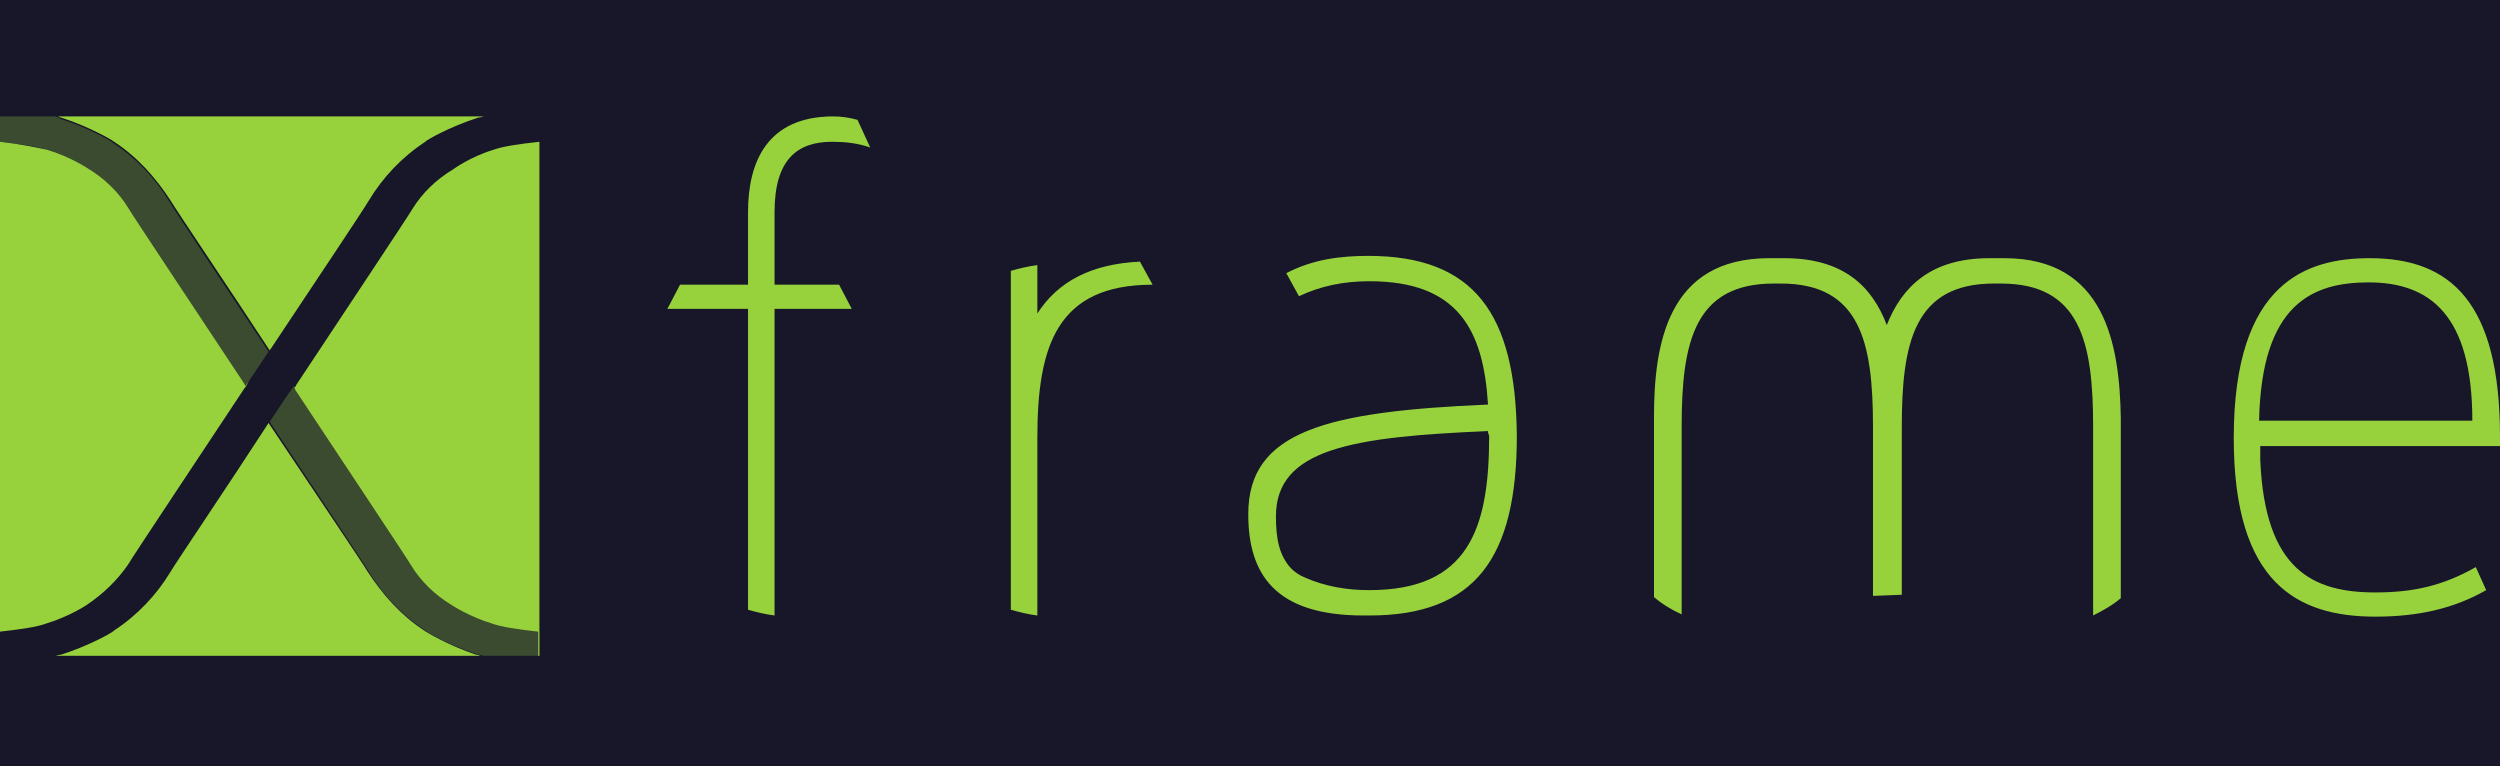
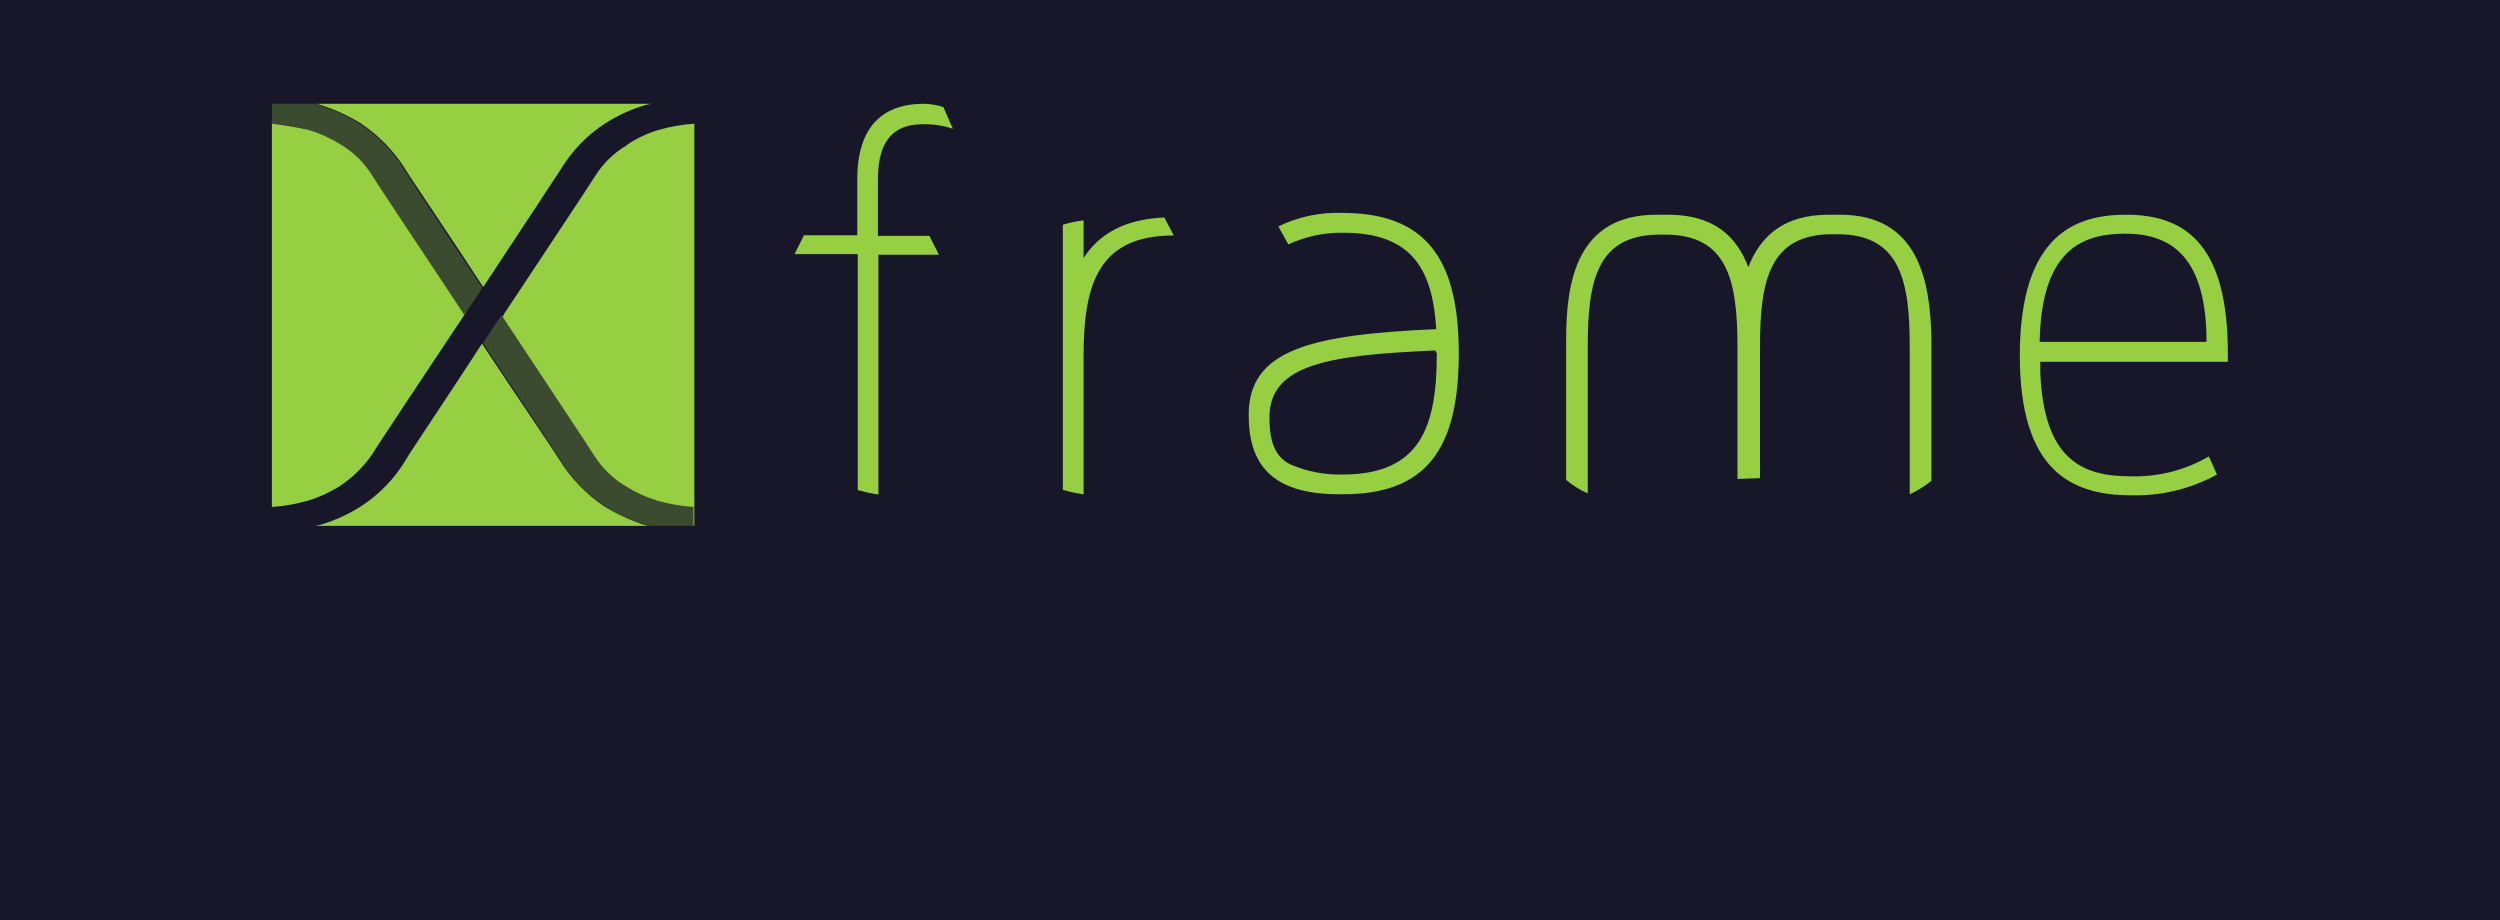
- <svg xmlns="http://www.w3.org/2000/svg" version="1.1" id="Calque_1" x="0px" y="0px" viewBox="0 0 216.9 66.4" style="enable-background:new 0 0 216.9 66.4;" xml:space="preserve">
-   <style type="text/css">
- 	.st0{fill:#171729;}
- 	.st1{opacity:0.28;fill:#97D23D;enable-background:new    ;}
- 	.st2{fill:#97D23D;}
- </style>
-   <rect y="-0.2" class="st0" width="216.9" height="66.8" />
-   <path class="st1" d="M25.5,33.5c-0.6,0.8-1.3,1.9-2.1,3.1c3.4,5.1,8.2,12.3,8.6,13c1.2,2,2.9,3.8,4.9,5.1c0,0.1,2.1,1.3,4.6,2.1  c0.2,0,0.4,0.1,0.5,0.1h4.8v-2.2c-1.8-0.2-3.2-0.4-4-0.7c-2-0.6-3.5-1.6-3.5-1.6c-1.5-0.9-2.7-2.1-3.5-3.4  c-0.4-0.7-6.6-10-10.1-15.3l0,0C25.6,33.7,25.6,33.6,25.5,33.5 M4.8,10.1H0v2.2c1.8,0.2,3.2,0.4,4,0.7c2,0.6,3.5,1.6,3.5,1.6  c1.5,1,2.7,2.2,3.5,3.5c0.4,0.7,6.6,10,10.1,15.3l0,0c0,0.1,0.1,0.1,0.1,0.2c0.6-0.8,1.3-1.9,2.1-3.1c-3.4-5.1-8.2-12.3-8.6-13  c-1.2-2-2.9-3.8-4.9-5.1c0-0.1-2.1-1.3-4.6-2.1C5.2,10.2,5,10.2,4.8,10.1" />
-   <path class="st2" d="M36.8,54.7c-2-1.3-3.6-3.1-4.9-5.1c-0.4-0.7-5.2-7.8-8.6-12.9c-3.3,5.1-8.1,12.2-8.5,12.9  c-1.2,2-2.9,3.8-4.9,5.1c0,0.1-2.1,1.3-4.6,2.1c-0.2,0-0.4,0.1-0.5,0.1h36.9c-0.1,0-0.2-0.1-0.4-0.1C38.9,56,36.9,54.8,36.8,54.7z   M23.4,30.4c-0.6,0.9-1.2,1.8-1.7,2.6C22.2,32.2,22.8,31.3,23.4,30.4L23.4,30.4z M11.1,49c0.4-0.7,6.6-10,10.1-15.3  c0.2-0.2,0.3-0.5,0.5-0.8c-0.1,0.2-0.3,0.4-0.4,0.6c0-0.1-0.1-0.1-0.1-0.2C17.7,28,11.5,18.7,11.1,18c-0.8-1.3-2-2.5-3.5-3.4  c0,0-1.5-1-3.5-1.6c-0.9-0.2-2.3-0.5-4.1-0.7v42.5c1.8-0.2,3.2-0.4,4-0.7c2-0.6,3.5-1.6,3.5-1.6C9,51.5,10.2,50.3,11.1,49z   M39.3,14.7c-1.5,0.9-2.7,2.1-3.5,3.4c-0.4,0.7-6.6,10-10.1,15.3c0,0.1-0.1,0.2-0.2,0.2c0.1,0,0.1,0.1,0.1,0.2  c3.5,5.3,9.7,14.6,10.1,15.3c0.8,1.3,2,2.5,3.5,3.4c0,0,1.5,1,3.5,1.6c0.8,0.3,2.2,0.5,4,0.7v2.1h0.1V12.3c-1.8,0.2-3.2,0.4-4,0.7  C40.8,13.6,39.3,14.7,39.3,14.7z M36.9,12.3c0-0.1,2.1-1.3,4.6-2.1c0.2,0,0.4-0.1,0.5-0.1H5c0.1,0,0.2,0.1,0.3,0.1  c2.5,0.8,4.5,2,4.6,2.1c2,1.3,3.6,3.1,4.9,5.1c0.4,0.7,5.2,7.8,8.6,13c3.4-5.1,8.2-12.3,8.6-13C33.2,15.4,34.9,13.6,36.9,12.3z   M72.3,10.1c-5.7,0-7.4,3.9-7.4,8.3c0,0.3,0,2.8,0,6.3H59l-1.1,2.1h7c0,10.1,0,25.8,0,26.1c0.7,0.2,1.5,0.4,2.3,0.5  c0,0,0-16.2,0-26.6h6.7l-1.1-2.1h-5.6c0-3.5,0-6,0-6.3c0-4.6,2-6.1,5-6.1c1,0,2.2,0.1,3.3,0.5l0,0l-1.1-2.4  C73.7,10.2,73,10.1,72.3,10.1z M173.9,22.4h-1.3c-5.1,0-7.6,2.5-8.9,5.8c-1.3-3.4-3.8-5.8-8.9-5.8h-1.3c-8.8,0-10,7.4-10,13.8v15.6  c0.7,0.6,1.5,1.1,2.4,1.5V37c0-7.3,1.1-12.4,8-12.4h0.6c6.9,0,8,5.1,8,12.4v14.7l2.5-0.1V37c0-7.3,1.1-12.4,8-12.4h0.6  c6.9,0,8,5.1,8,12.4v16.4c0.8-0.4,1.7-0.9,2.4-1.5V36.3C183.9,29.8,182.6,22.4,173.9,22.4z M205.6,22.4c-5.4,0-11.8,2-11.8,15.6  c0,12.6,5.5,15.5,12.3,15.5c3.7,0,6.8-0.7,9.6-2.3l-0.9-2c-2.8,1.6-5.4,2.2-8.7,2.2c-5.4,0-9.6-1.9-10-11.5v-1.2h20.8l0,0v-0.8  C216.9,26.2,212.6,22.4,205.6,22.4z M196,36.5c0.2-10.2,4.7-12,9.5-12c5.3,0,9,2.8,9,12H196z M118.7,22.2c-2.4,0-4.8,0.3-7.1,1.5  l1.1,2c1.9-0.9,3.9-1.3,6.1-1.3c7.7,0,9.9,4.2,10.3,10.7c-14,0.6-20.8,2.3-20.8,9.5c0,5.2,2.3,8.8,10,8.8h0.5  c9.2,0,12.8-5,12.8-15.6C131.5,27.2,127.9,22.2,118.7,22.2z M129.2,37.8c0,8.1-1.8,13.4-10.4,13.4c-1.9,0-3.8-0.3-5.6-1.1  c-0.5-0.2-0.9-0.5-1.2-0.8c-1-1.1-1.3-2.5-1.3-4.5c0-5.9,6.7-6.9,18.4-7.4C129.1,37.5,129.1,37.6,129.2,37.8z M90,27.2V23  c-0.8,0.1-1.6,0.3-2.3,0.5v29.4c0.7,0.2,1.5,0.4,2.3,0.5V38.2V38c0-8,1.7-13.3,10-13.3l0,0l-1.1-2C94.7,22.9,91.8,24.4,90,27.2z" />
+ <svg xmlns="http://www.w3.org/2000/svg" id="Calque_1" data-name="Calque 1" viewBox="0 0 265 97.52">
+   <defs>
+     <style>.cls-1{fill:#171729;}.cls-2,.cls-3{fill:#96cf41;}.cls-2{opacity:0.28;isolation:isolate;}</style>
+   </defs>
+   <rect class="cls-1" width="265" height="97.52" />
+   <path class="cls-2" d="M53.2,33.38c-.58.76-1.24,1.81-2,3C54.44,41.21,59,48.1,59.41,48.77a15.14,15.14,0,0,0,4.69,4.87,16.93,16.93,0,0,0,4.39,2,3.48,3.48,0,0,1,.48.1h4.59V53.64A18.41,18.41,0,0,1,69.74,53a13.85,13.85,0,0,1-3.35-1.53,9.82,9.82,0,0,1-3.34-3.25c-.39-.67-6.31-9.56-9.66-14.62h0c-.1,0-.1-.1-.19-.19M33.41,11H28.82v2.11a18.41,18.41,0,0,1,3.82.67A13.63,13.63,0,0,1,36,15.31a11.22,11.22,0,0,1,3.35,3.34c.38.67,6.31,9.56,9.65,14.63h0c0,.1.1.1.1.19.57-.76,1.24-1.82,2-3-3.25-4.88-7.83-11.76-8.22-12.43a15.24,15.24,0,0,0-4.68-4.88,17.66,17.66,0,0,0-4.4-2c0-.1-.19-.1-.38-.2" />
+   <path class="cls-3" d="M64,53.64a16.23,16.23,0,0,1-4.68-4.87c-.39-.67-5-7.46-8.23-12.34C47.94,41.31,43.35,48.1,43,48.77a15.14,15.14,0,0,1-4.69,4.87,16.93,16.93,0,0,1-4.39,2,3.84,3.84,0,0,0-.48.1H68.69c-.1,0-.2-.1-.39-.1A20,20,0,0,1,64,53.64ZM51.19,30.41c-.57.86-1.15,1.72-1.62,2.49.47-.77,1-1.63,1.62-2.49ZM39.43,48.19c.38-.67,6.31-9.56,9.66-14.62a6.15,6.15,0,0,0,.48-.77c-.1.19-.29.38-.39.58,0-.1-.09-.1-.09-.2-3.35-5.06-9.28-13.95-9.66-14.62a9.82,9.82,0,0,0-3.34-3.25,13.85,13.85,0,0,0-3.35-1.53,35.48,35.48,0,0,0-3.92-.67V53.74a18.41,18.41,0,0,0,3.82-.67A13.63,13.63,0,0,0,36,51.54,12.79,12.79,0,0,0,39.43,48.19Zm27-32.79a9.92,9.92,0,0,0-3.34,3.25c-.39.67-6.31,9.56-9.66,14.63a.2.2,0,0,1-.19.19c.09,0,.09.1.09.19,3.35,5.07,9.28,14,9.66,14.63a9.86,9.86,0,0,0,3.35,3.25,13.66,13.66,0,0,0,3.34,1.53,18.53,18.53,0,0,0,3.83.67v2h.09V13.11a18.41,18.41,0,0,0-3.82.67A12.3,12.3,0,0,0,66.39,15.4ZM64.1,13.11a16.93,16.93,0,0,1,4.39-2A3.48,3.48,0,0,0,69,11H33.6c.1,0,.19.1.29.1a18.89,18.89,0,0,1,4.39,2A16.14,16.14,0,0,1,43,18c.38.67,5,7.46,8.22,12.43C54.44,25.54,59,18.65,59.41,18A15.14,15.14,0,0,1,64.1,13.11ZM97.94,11c-5.45,0-7.07,3.73-7.07,7.94v6H85.22l-1,2h6.7v25a15.34,15.34,0,0,0,2.19.48V27h6.41l-1-2H93.06v-6c0-4.4,1.92-5.83,4.78-5.83a9.21,9.21,0,0,1,3.16.48h0l-1-2.3A7.34,7.34,0,0,0,97.94,11Zm97.13,11.76h-1.24c-4.88,0-7.27,2.39-8.51,5.55-1.24-3.25-3.63-5.55-8.51-5.55h-1.24c-8.41,0-9.56,7.08-9.56,13.2V50.87a9.33,9.33,0,0,0,2.29,1.43V36.72c0-7,1-11.85,7.65-11.85h.57c6.6,0,7.65,4.87,7.65,11.85V50.77l2.39-.09v-14c0-7,1.05-11.85,7.65-11.85h.57c6.6,0,7.65,4.87,7.65,11.85V52.4a11.46,11.46,0,0,0,2.3-1.43V36.05C204.63,29.84,203.39,22.76,195.07,22.76Zm30.31,0c-5.17,0-11.28,1.92-11.28,14.92,0,12,5.25,14.82,11.76,14.82A17.85,17.85,0,0,0,235,50.3l-.86-1.92a15.6,15.6,0,0,1-8.31,2.11c-5.17,0-9.18-1.82-9.56-11V38.35h19.88v-.77C236.18,26.4,232.07,22.76,225.38,22.76ZM216.2,36.24c.19-9.75,4.49-11.47,9.08-11.47,5.07,0,8.61,2.68,8.61,11.47ZM142.3,22.57A14.23,14.23,0,0,0,135.51,24l1.05,1.91a13.33,13.33,0,0,1,5.83-1.24c7.37,0,9.47,4,9.85,10.22-13.38.58-19.88,2.2-19.88,9.09,0,5,2.2,8.41,9.56,8.41h.47c8.8,0,12.24-4.78,12.24-14.91S151.09,22.57,142.3,22.57Zm10,14.92c0,7.74-1.72,12.81-10,12.81a13.13,13.13,0,0,1-5.35-1,3.56,3.56,0,0,1-1.15-.77c-.95-1-1.24-2.39-1.24-4.3,0-5.64,6.41-6.6,17.59-7.08A.73.73,0,0,0,152.34,37.49ZM114.86,27.35v-4a14.48,14.48,0,0,0-2.2.47V51.92a15.79,15.79,0,0,0,2.2.48V37.68c0-7.65,1.63-12.72,9.56-12.72h0l-1-1.91C119.35,23.24,116.58,24.68,114.86,27.35Z" />
</svg>
